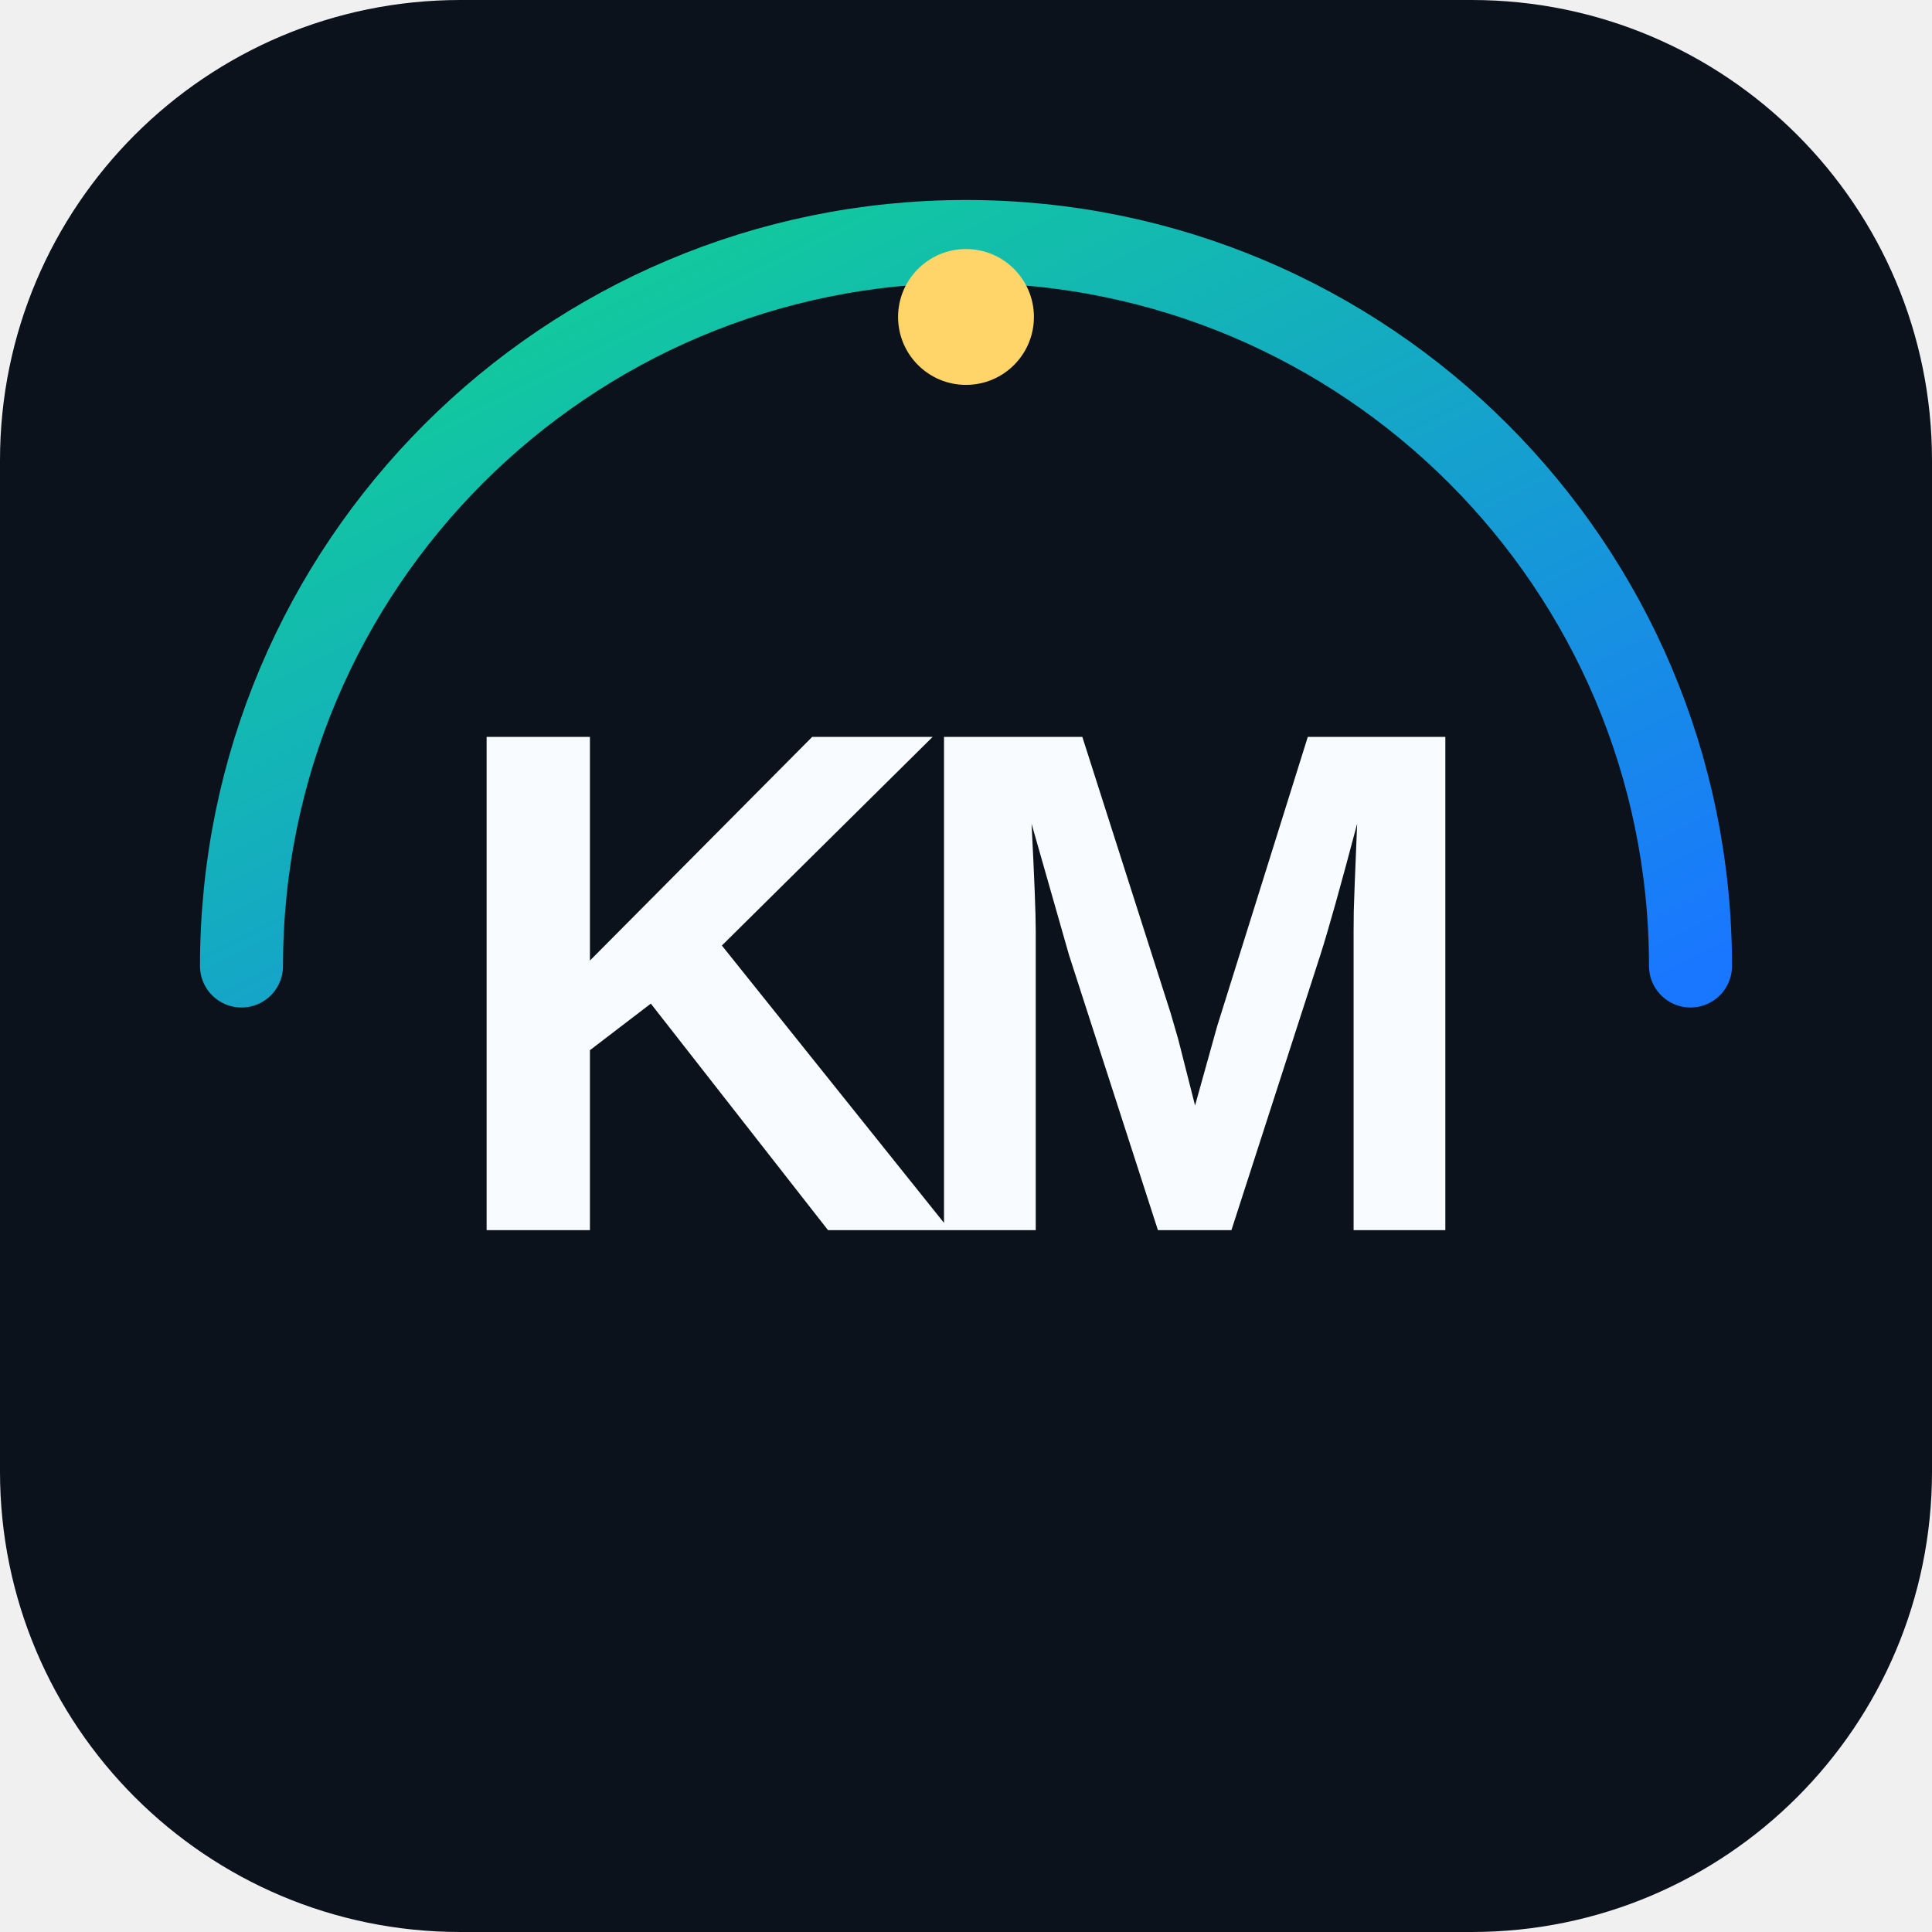
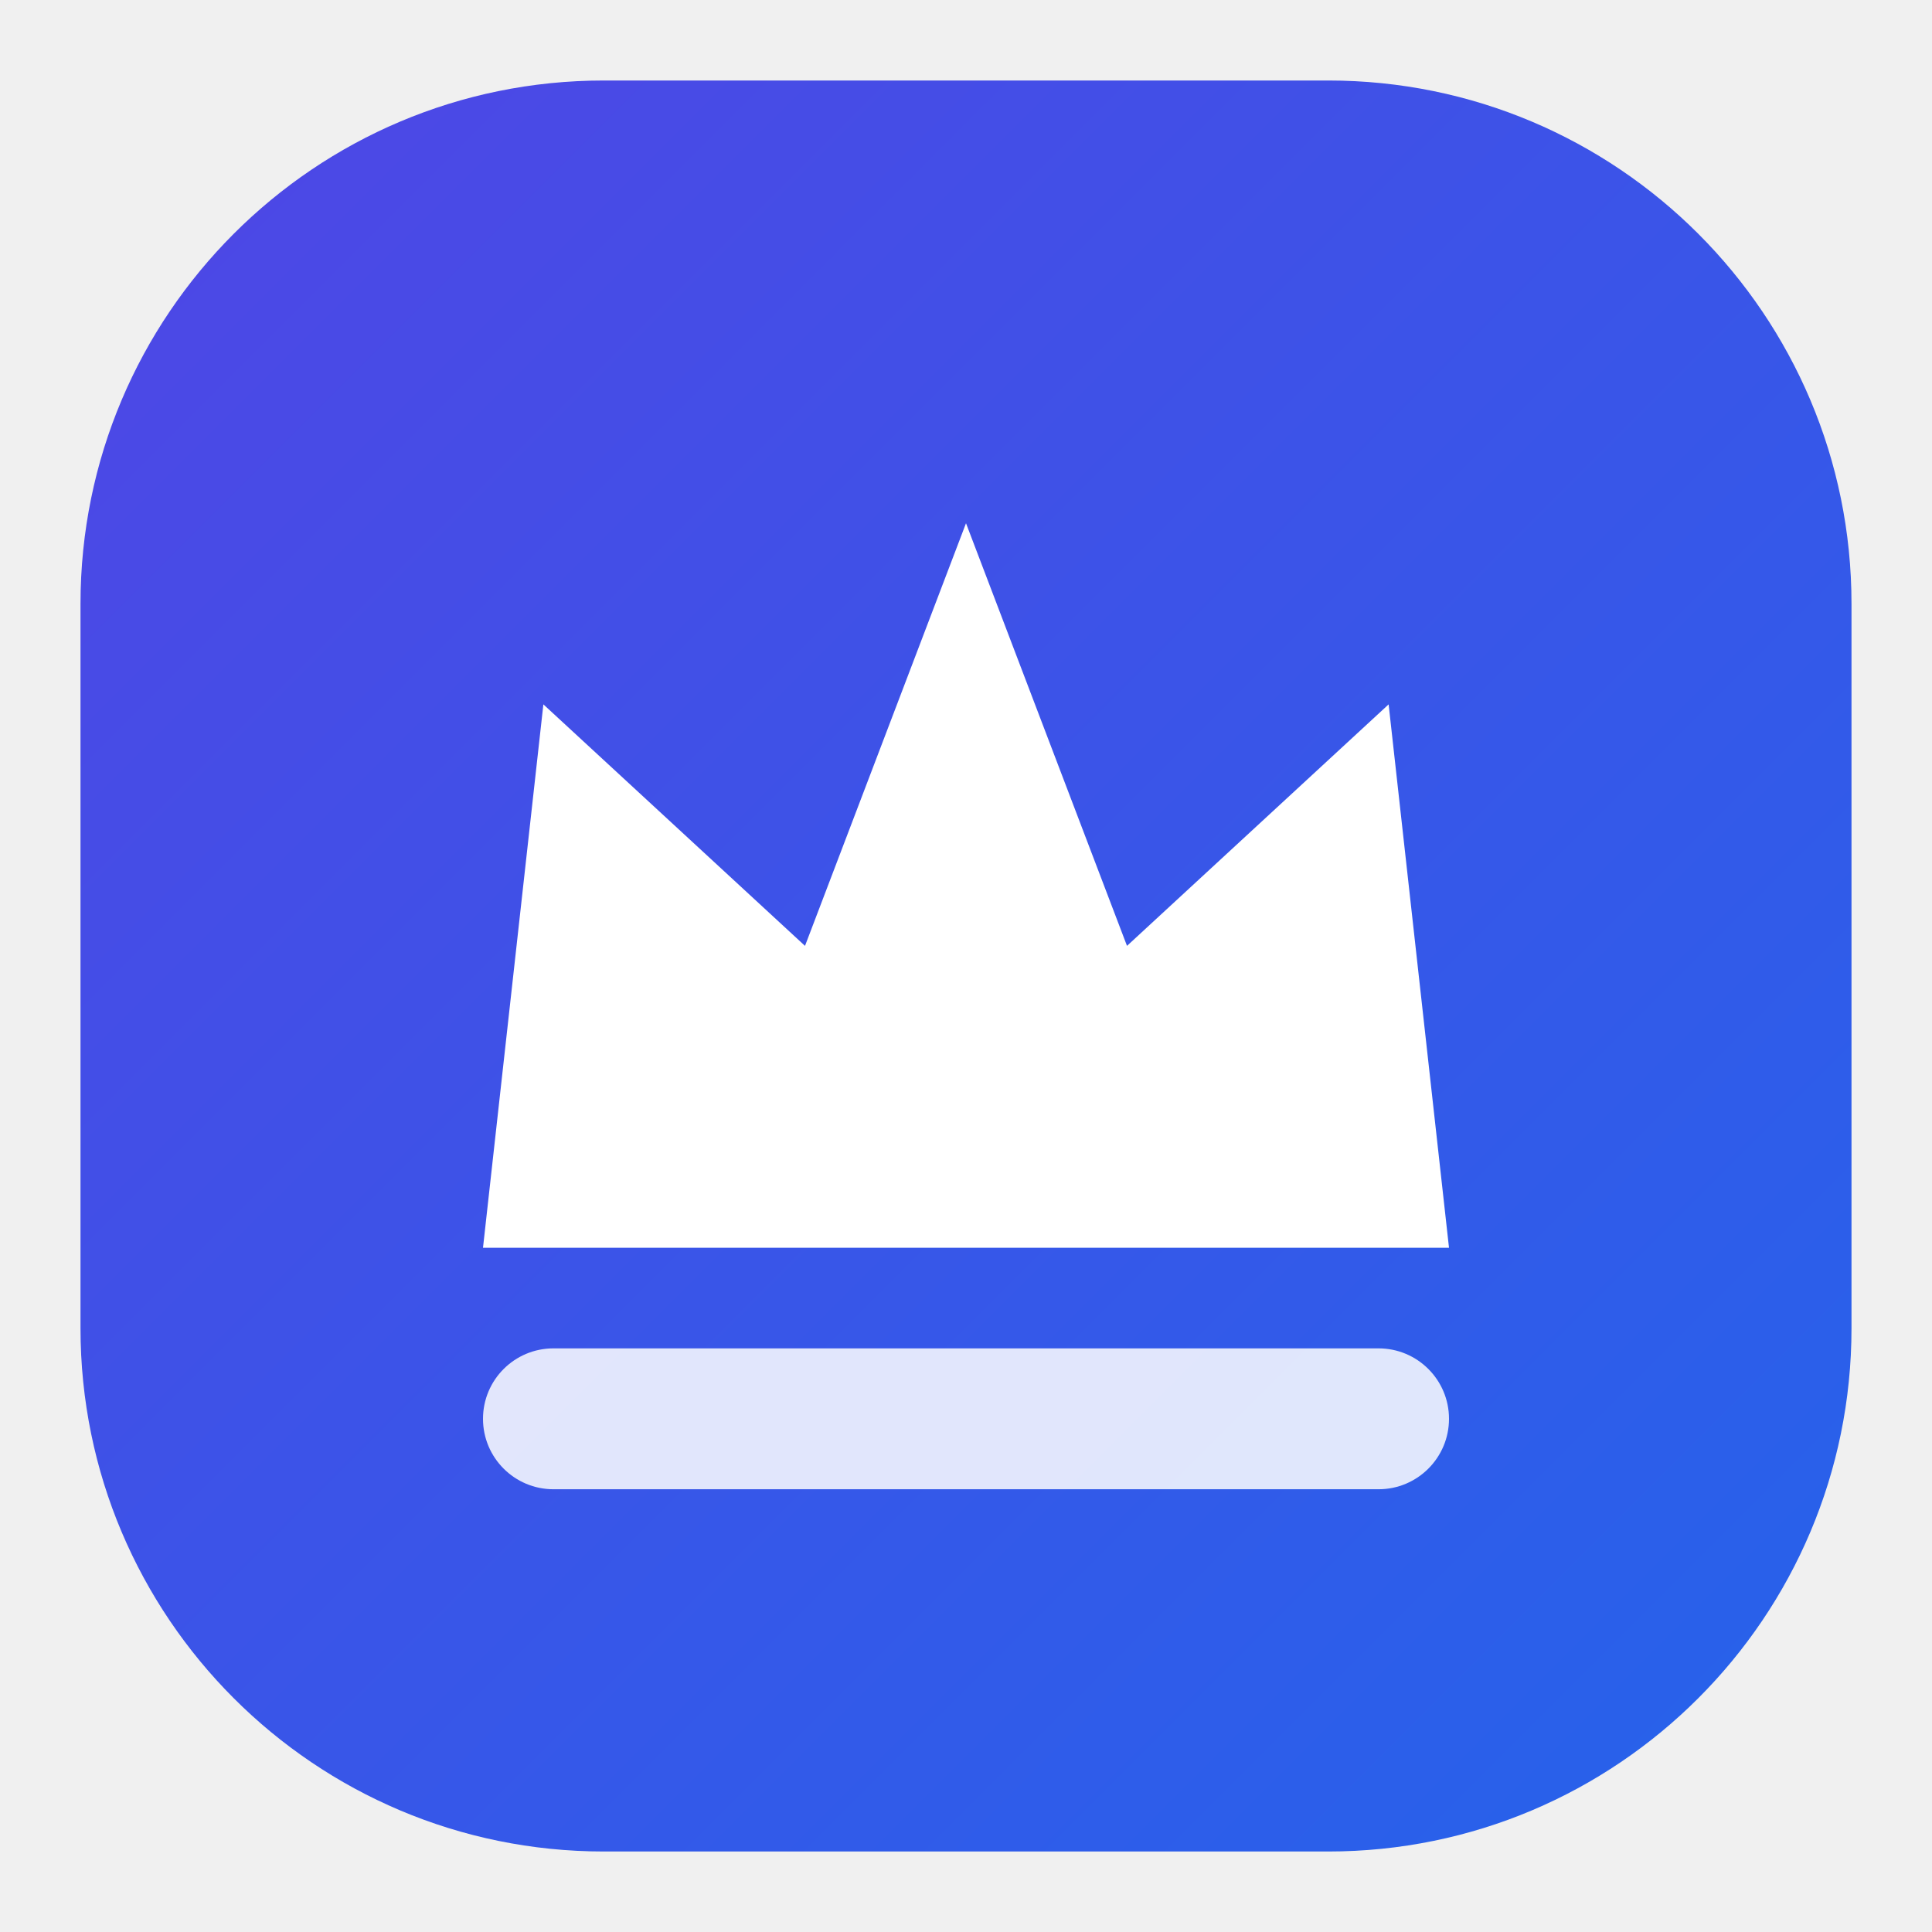
- <svg xmlns="http://www.w3.org/2000/svg" viewBox="0 0 512 512">
+ <svg xmlns="http://www.w3.org/2000/svg" viewBox="0 0 48 48">
  <defs>
-     <linearGradient id="g" x1="0" y1="0" x2="1" y2="1">
-       <stop stop-color="#10d88c" />
-       <stop offset="1" stop-color="#1977ff" />
+     <linearGradient id="km" x1="0" y1="0" x2="1" y2="1">
+       <stop offset="0" stop-color="#4f46e5" />
+       <stop offset="1" stop-color="#2563eb" />
    </linearGradient>
  </defs>
-   <rect width="512" height="512" rx="122" fill="#0b121c" />
-   <path d="M64 256A192 192 0 0 1 448 256" fill="none" stroke="url(#g)" stroke-width="22" stroke-linecap="round" />
-   <text x="256" y="326" text-anchor="middle" font-family="Arial Black,Arial,sans-serif" font-size="190" font-weight="900" letter-spacing="-16" fill="#f8fbff">KM</text>
-   <circle cx="256" cy="84" r="18" fill="#ffd56a" />
+   <rect x="2" y="2" width="44" height="44" rx="13" fill="url(#km)" />
+   <path d="M12 31 13.5 17.5l6.5 6L24 13l4 10.5 6.5-6L36 31z" fill="#fff" />
+   <rect x="12" y="33.5" width="24" height="3.5" rx="1.75" fill="#fff" opacity=".85" />
</svg>
